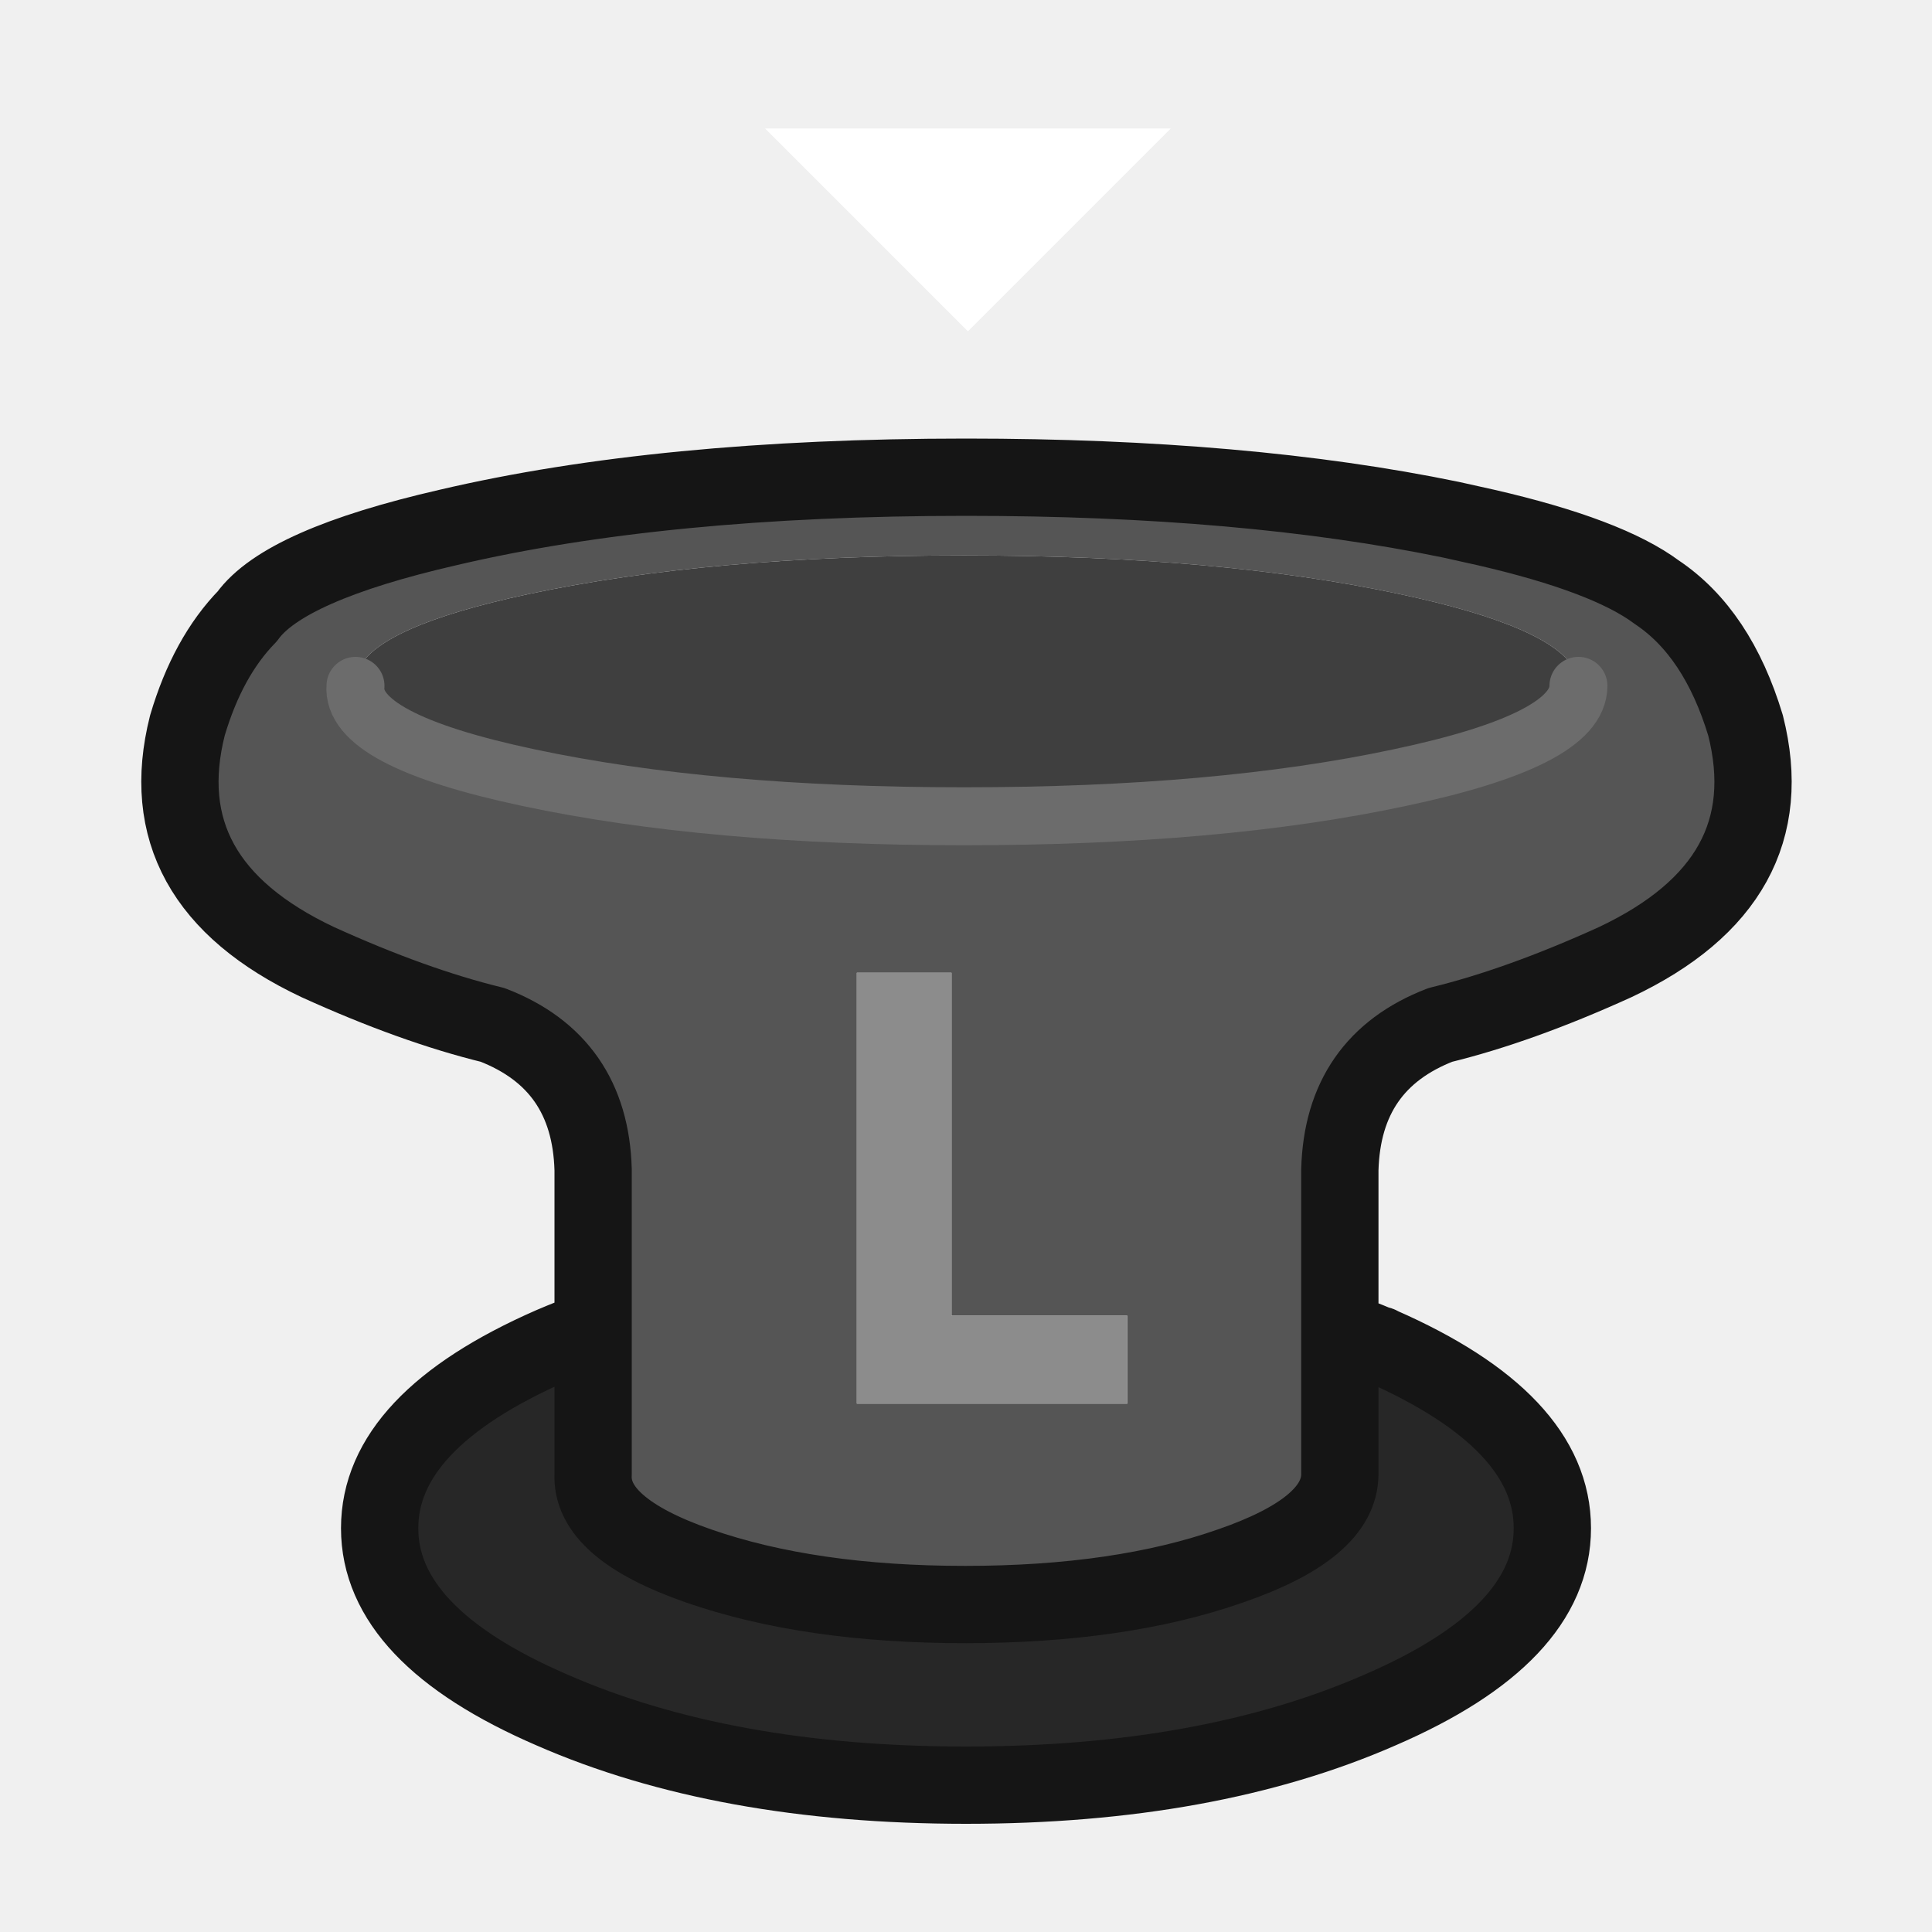
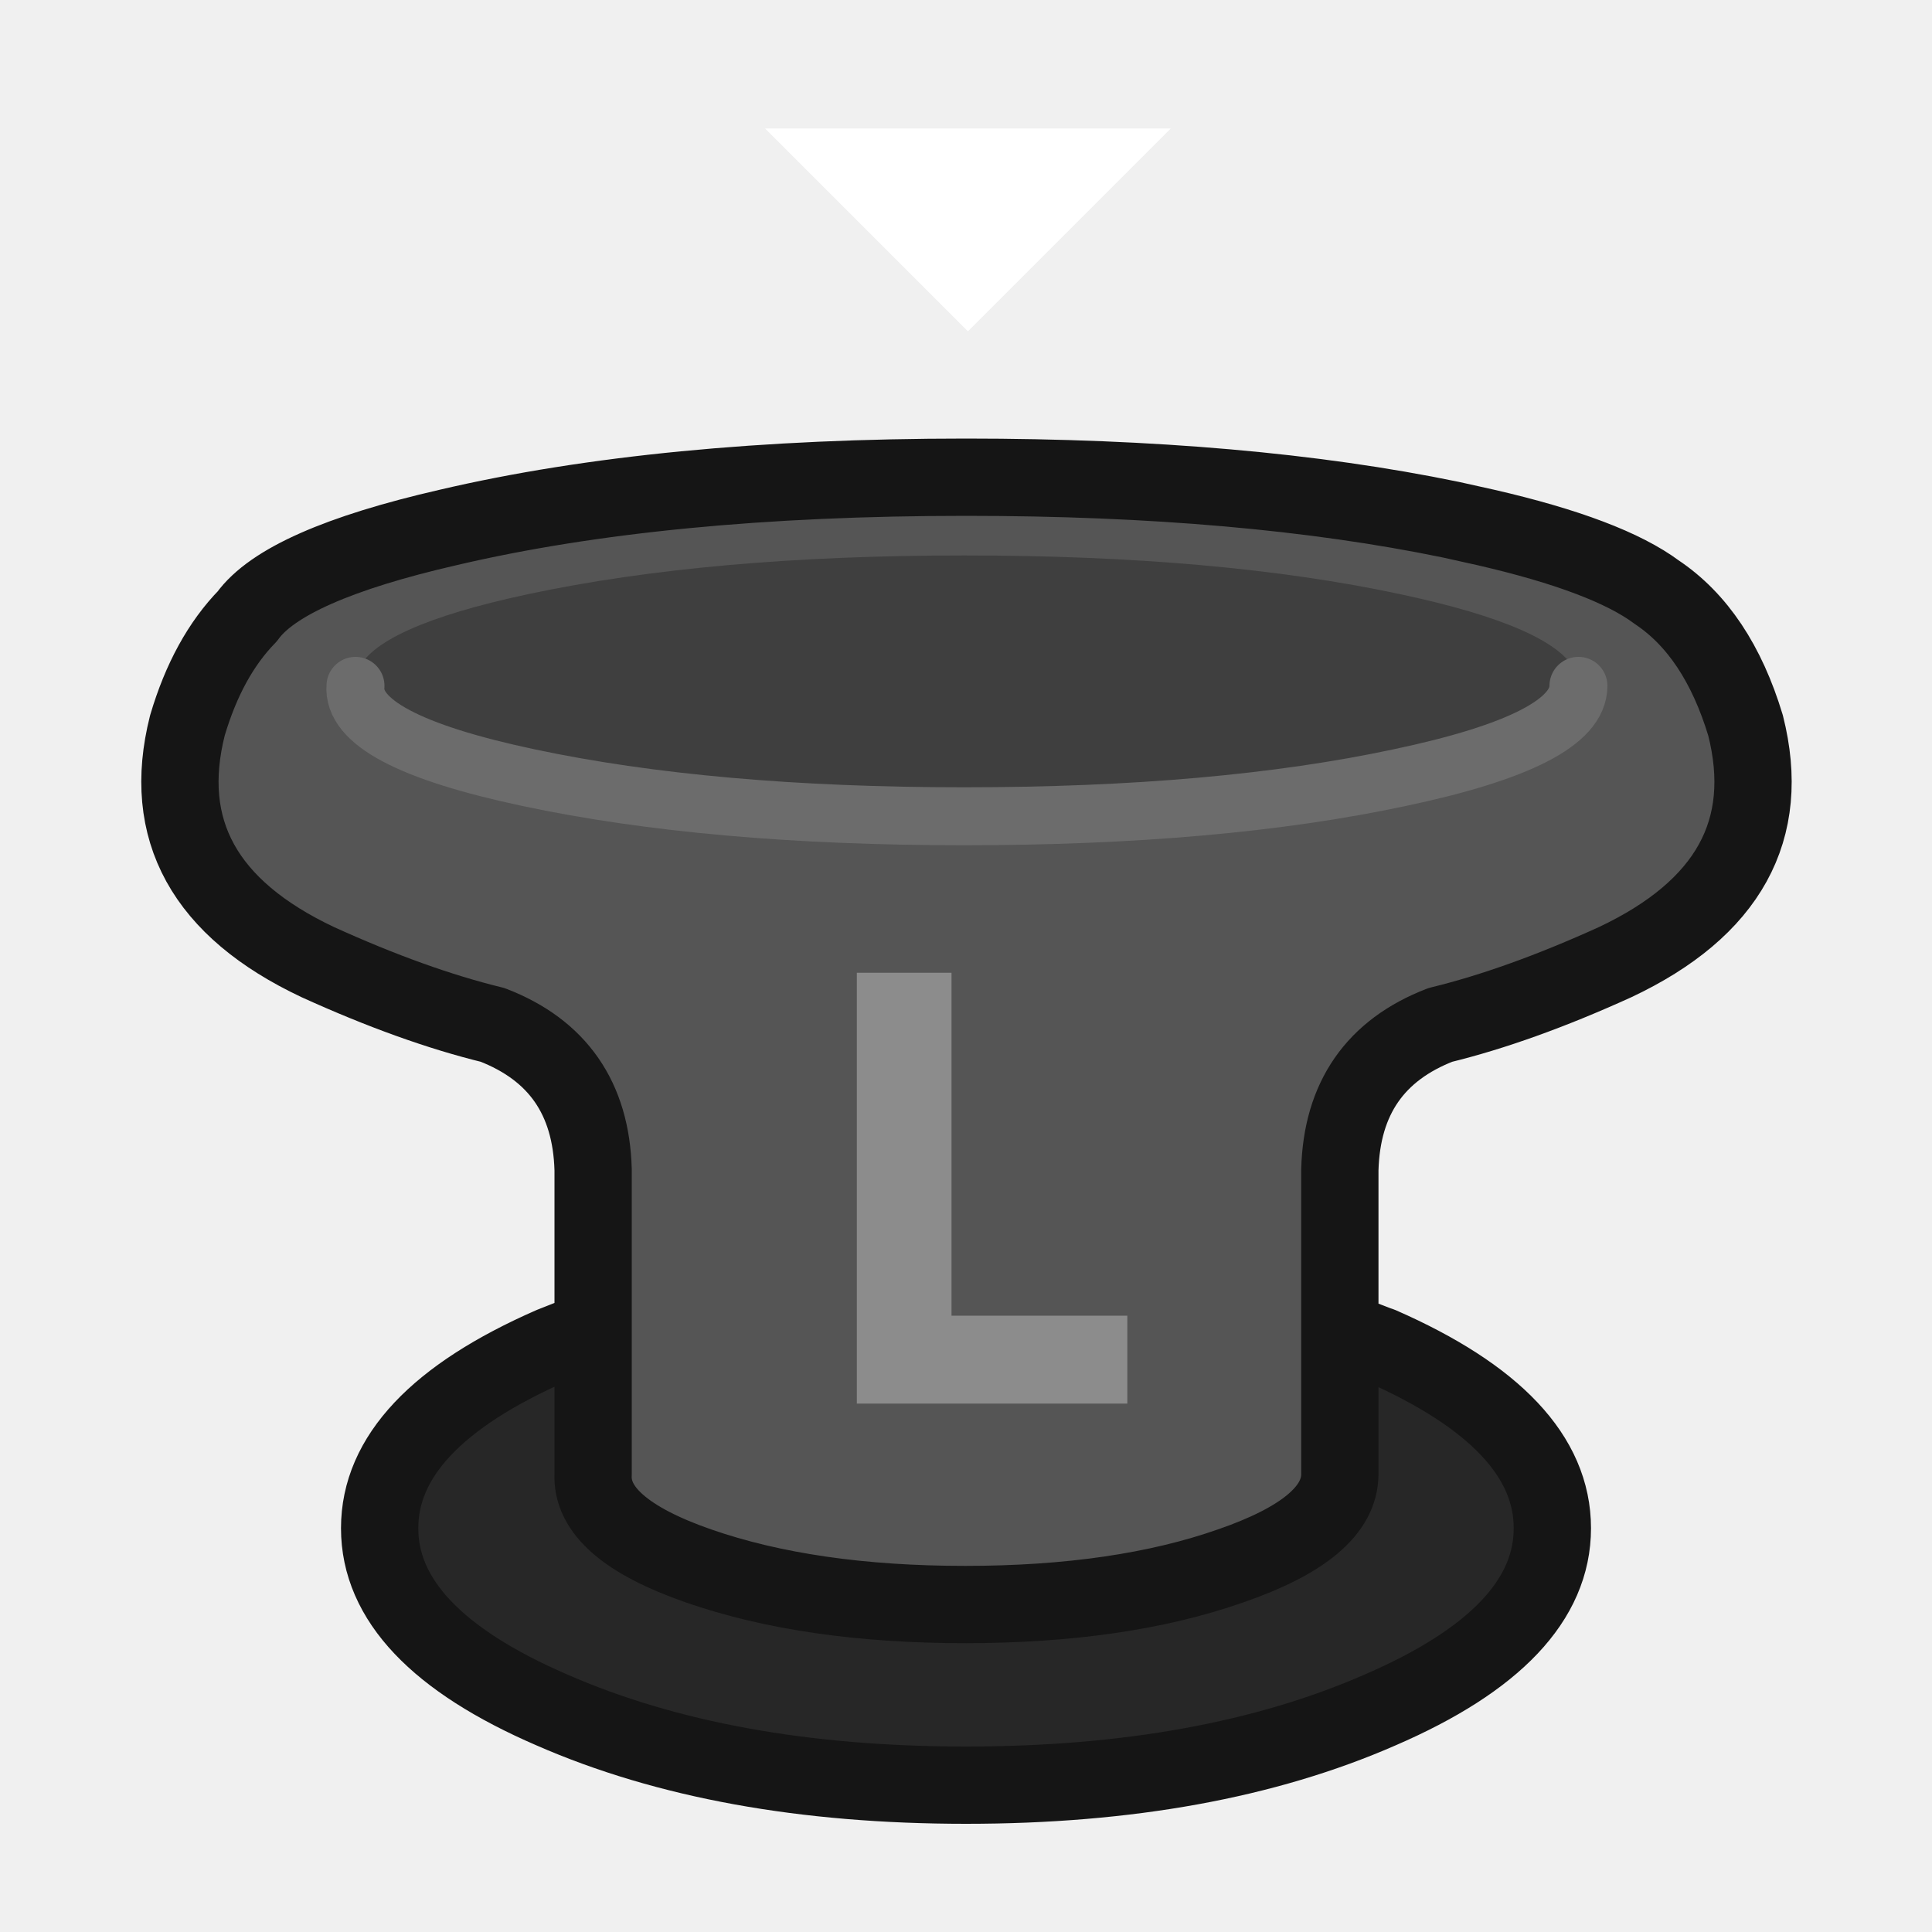
- <svg xmlns="http://www.w3.org/2000/svg" version="1.1" preserveAspectRatio="none" x="0px" y="0px" width="100px" height="100px" viewBox="0 0 100 100">
-   <defs />
-   <g id="Luna">
-     <g>
-       <g>
-         <g>
-           <path fill="#FFFFFF" stroke="none" d=" M 50.1 17.15 L 60.6 6.65 39.6 6.65 50.1 17.15 Z" />
-           <path fill="#272727" stroke="none" d=" M 30.7 76.3 L 30.7 68.8 Q 29.6 69.2 28.55 69.65 19.65 73.55 19.65 79.1 19.65 84.65 28.55 88.5 37.45 92.4 50 92.4 62.55 92.4 71.45 88.5 80.35 84.65 80.35 79.1 80.35 73.55 71.45 69.65 71.4 69.6 71.3 69.6 70.35 69.2 69.35 68.85 L 69.35 76.3 Q 69.35 79.1 63.7 81.05 58 83.05 49.95 83.05 41.9 83.05 36.15 81.05 30.55 79.1 30.7 76.3 Z" />
-           <path fill="#555555" stroke="none" d=" M 90.35 37.55 Q 88.9 32.75 85.75 30.65 83.2 28.75 76.9 27.3 76 27.1 75.1 26.9 64.45 24.7 50 24.7 34.3 24.7 23.2 27.3 14.7 29.25 12.8 31.9 10.75 34 9.7 37.55 7.65 45.65 16.45 49.8 21.4 52.05 25.5 53.05 30.55 55 30.7 60.55 L 30.7 68.8 30.7 76.3 Q 30.55 79.1 36.15 81.05 41.9 83.05 49.95 83.05 58 83.05 63.7 81.05 69.35 79.1 69.35 76.3 L 69.35 68.85 69.35 60.55 Q 69.5 55 74.55 53.05 78.65 52.05 83.6 49.8 92.4 45.65 90.35 37.55 M 81.7 35.3 L 81.7 35.5 Q 81.7 38.3 72.45 40.25 63.1 42.25 49.9 42.25 36.75 42.25 27.35 40.25 18.15 38.3 18.4 35.5 18.35 35.1 18.5 34.75 19.4 32.45 27.35 30.75 36.75 28.75 49.9 28.75 63.1 28.75 72.45 30.75 80.45 32.45 81.55 34.75 81.6 34.9 81.65 35.05 81.7 35.15 81.7 35.3 M 44.35 50.35 L 49.25 50.35 49.25 68.1 58.35 68.1 58.35 72.65 44.35 72.65 44.35 50.35 Z" />
-           <path fill="#8C8C8C" stroke="none" d=" M 49.25 50.35 L 44.35 50.35 44.35 72.65 58.35 72.65 58.35 68.1 49.25 68.1 49.25 50.35 Z" />
-           <path fill="#3F3F3F" stroke="none" d=" M 81.7 35.5 L 81.7 35.3 Q 81.7 35.15 81.65 35.05 81.6 34.9 81.55 34.75 80.45 32.45 72.45 30.75 63.1 28.75 49.9 28.75 36.75 28.75 27.35 30.75 19.4 32.45 18.5 34.75 18.35 35.1 18.4 35.5 18.15 38.3 27.35 40.25 36.75 42.25 49.9 42.25 63.1 42.25 72.45 40.25 81.7 38.3 81.7 35.5 Z" />
-         </g>
-       </g>
-       <g>
-         <path stroke="#151515" stroke-width="4" stroke-linejoin="round" stroke-linecap="round" fill="none" d=" M 30.7 68.8 L 30.7 60.55 Q 30.55 55 25.5 53.05 21.4 52.05 16.45 49.8 7.65 45.65 9.7 37.55 10.75 34 12.8 31.9 14.7 29.25 23.2 27.3 34.3 24.7 50 24.7 64.45 24.7 75.1 26.9 76 27.1 76.9 27.3 83.2 28.75 85.75 30.65 88.9 32.75 90.35 37.55 92.4 45.65 83.6 49.8 78.65 52.05 74.55 53.05 69.5 55 69.35 60.55 L 69.35 68.85 Q 70.35 69.2 71.3 69.6 71.4 69.6 71.45 69.65 80.35 73.55 80.35 79.1 80.35 84.65 71.45 88.5 62.55 92.4 50 92.4 37.45 92.4 28.55 88.5 19.65 84.65 19.65 79.1 19.65 73.55 28.55 69.65 29.6 69.2 30.7 68.8 L 30.7 76.3 Q 30.55 79.1 36.15 81.05 41.9 83.05 49.95 83.05 58 83.05 63.7 81.05 69.35 79.1 69.35 76.3 L 69.35 68.85" />
-       </g>
-       <g>
-         <path stroke="#6C6C6C" stroke-width="0.1" stroke-linejoin="round" stroke-linecap="round" fill="none" d=" M 81.7 35.3 Q 81.7 35.15 81.65 35.05 81.6 34.9 81.55 34.75 M 18.5 34.75 Q 18.35 35.1 18.4 35.5" />
-       </g>
-       <g>
-         <path stroke="#6C6C6C" stroke-width="3" stroke-linejoin="round" stroke-linecap="round" fill="none" d=" M 18.4 35.5 Q 18.15 38.3 27.35 40.25 36.75 42.25 49.9 42.25 63.1 42.25 72.45 40.25 81.7 38.3 81.7 35.5" />
-       </g>
-     </g>
+ <svg xmlns="http://www.w3.org/2000/svg" width="100" height="100" preserveAspectRatio="xMinYMin meet" version="1.1" viewBox="0 0 100 100">
+   <g>
+     <path d="m30.7 68.8v-8.25c-0.1-3.7-1.833-6.2-5.2-7.5-2.733-0.667-5.75-1.75-9.05-3.25-5.867-2.767-8.117-6.85-6.75-12.25 0.7-2.367 1.733-4.25 3.1-5.65 1.267-1.767 4.733-3.3 10.4-4.6 7.4-1.733 16.333-2.6 26.8-2.6 9.633 0 18 0.733 25.1 2.2l1.8 0.4c4.2 0.967 7.15 2.083 8.85 3.35 2.1 1.4 3.633 3.7 4.6 6.9 1.367 5.4-0.883 9.483-6.75 12.25-3.3 1.5-6.317 2.583-9.05 3.25-3.367 1.3-5.1 3.8-5.2 7.5v15.75c0 1.867-1.883 3.45-5.65 4.75-3.8 1.333-8.383 2-13.75 2s-9.967-0.667-13.8-2c-3.733-1.3-5.55-2.883-5.45-4.75v-7.5" fill="#555" />
+     <path d="m81.55 34.75 0.1 0.3 0.05 0.25v0.2q0 2.8-9.25 4.75-9.35 2-22.55 2-13.15 0-22.55-2-9.2-1.95-8.95-4.75l0.1-0.75q0.9-2.3 8.85-4 9.4-2 22.55-2 13.2 0 22.55 2 8 1.7 9.1 4" fill="#3f3f3f" />
+     <path d="m49.25 50.35v17.75h9.1v4.55h-14v-22.3h4.9" fill="#8c8c8c" />
+     <path d="m69.35 68.85 1.95 0.75 0.15 0.05q8.9 3.9 8.9 9.45t-8.9 9.4q-8.9 3.9-21.45 3.9t-21.45-3.9q-8.9-3.85-8.9-9.4t8.9-9.45l2.15-0.85v7.5q-0.15 2.8 5.45 4.75 5.75 2 13.8 2t13.75-2q5.65-1.95 5.65-4.75v-7.45" fill="#272727" />
+     <path d="m50.1 17.15-10.5-10.5h21l-10.5 10.5" fill="#fff" />
+   </g>
+   <g fill="none" stroke-linecap="round" stroke-linejoin="round">
+     <path d="m30.7 68.8v-8.25q-0.15-5.55-5.2-7.5-4.1-1-9.05-3.25-8.8-4.15-6.75-12.25 1.05-3.55 3.1-5.65 1.9-2.65 10.4-4.6 11.1-2.6 26.8-2.6 14.45 0 25.1 2.2l1.8 0.4q6.3 1.45 8.85 3.35 3.15 2.1 4.6 6.9 2.05 8.1-6.75 12.25-4.95 2.25-9.05 3.25-5.05 1.95-5.2 7.5v8.3l1.95 0.75 0.15 0.05q8.9 3.9 8.9 9.45t-8.9 9.4q-8.9 3.9-21.45 3.9t-21.45-3.9q-8.9-3.85-8.9-9.4t8.9-9.45l2.15-0.85v7.5q-0.15 2.8 5.45 4.75 5.75 2 13.8 2t13.75-2q5.65-1.95 5.65-4.75v-7.45" stroke="#151515" stroke-width="4" />
+     <path d="m81.7 35.3-0.05-0.25-0.1-0.3m-63.05 0-0.1 0.75" stroke="#6c6c6c" stroke-width=".1" />
+     <path d="m18.4 35.5q-0.25 2.8 8.95 4.75 9.4 2 22.55 2 13.2 0 22.55-2 9.25-1.95 9.25-4.75" stroke="#6c6c6c" stroke-width="3" />
  </g>
</svg>
